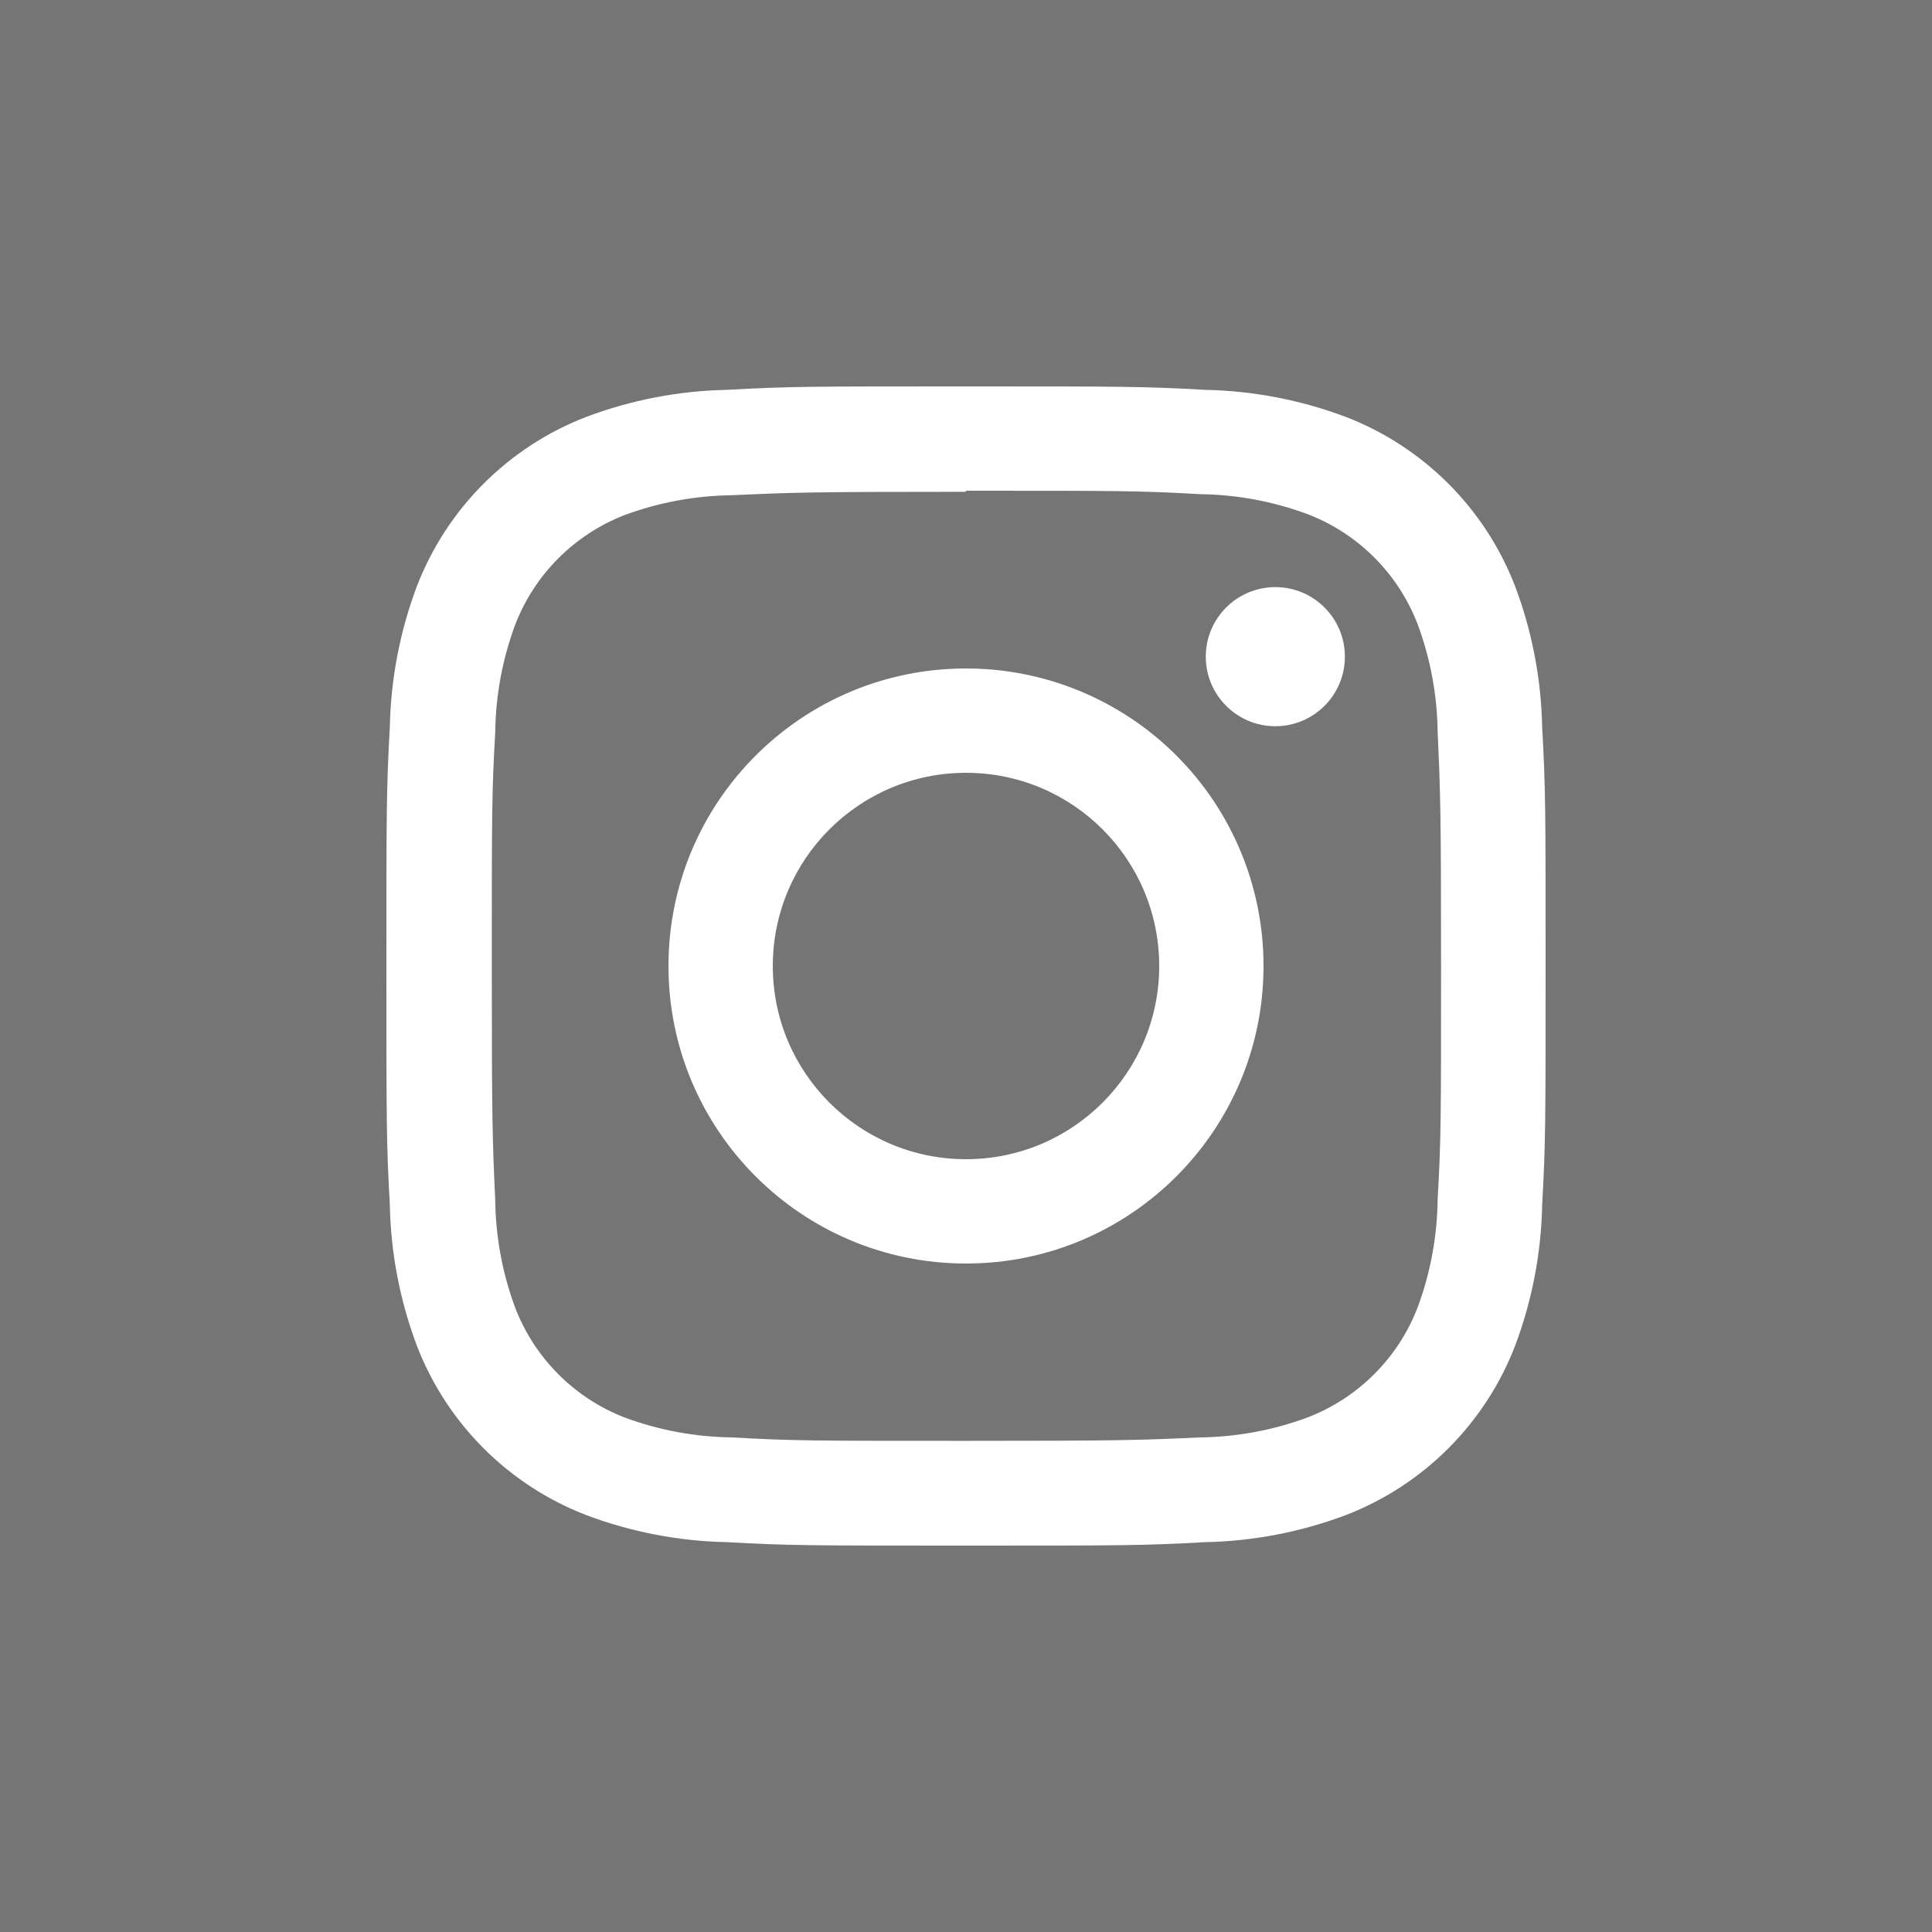
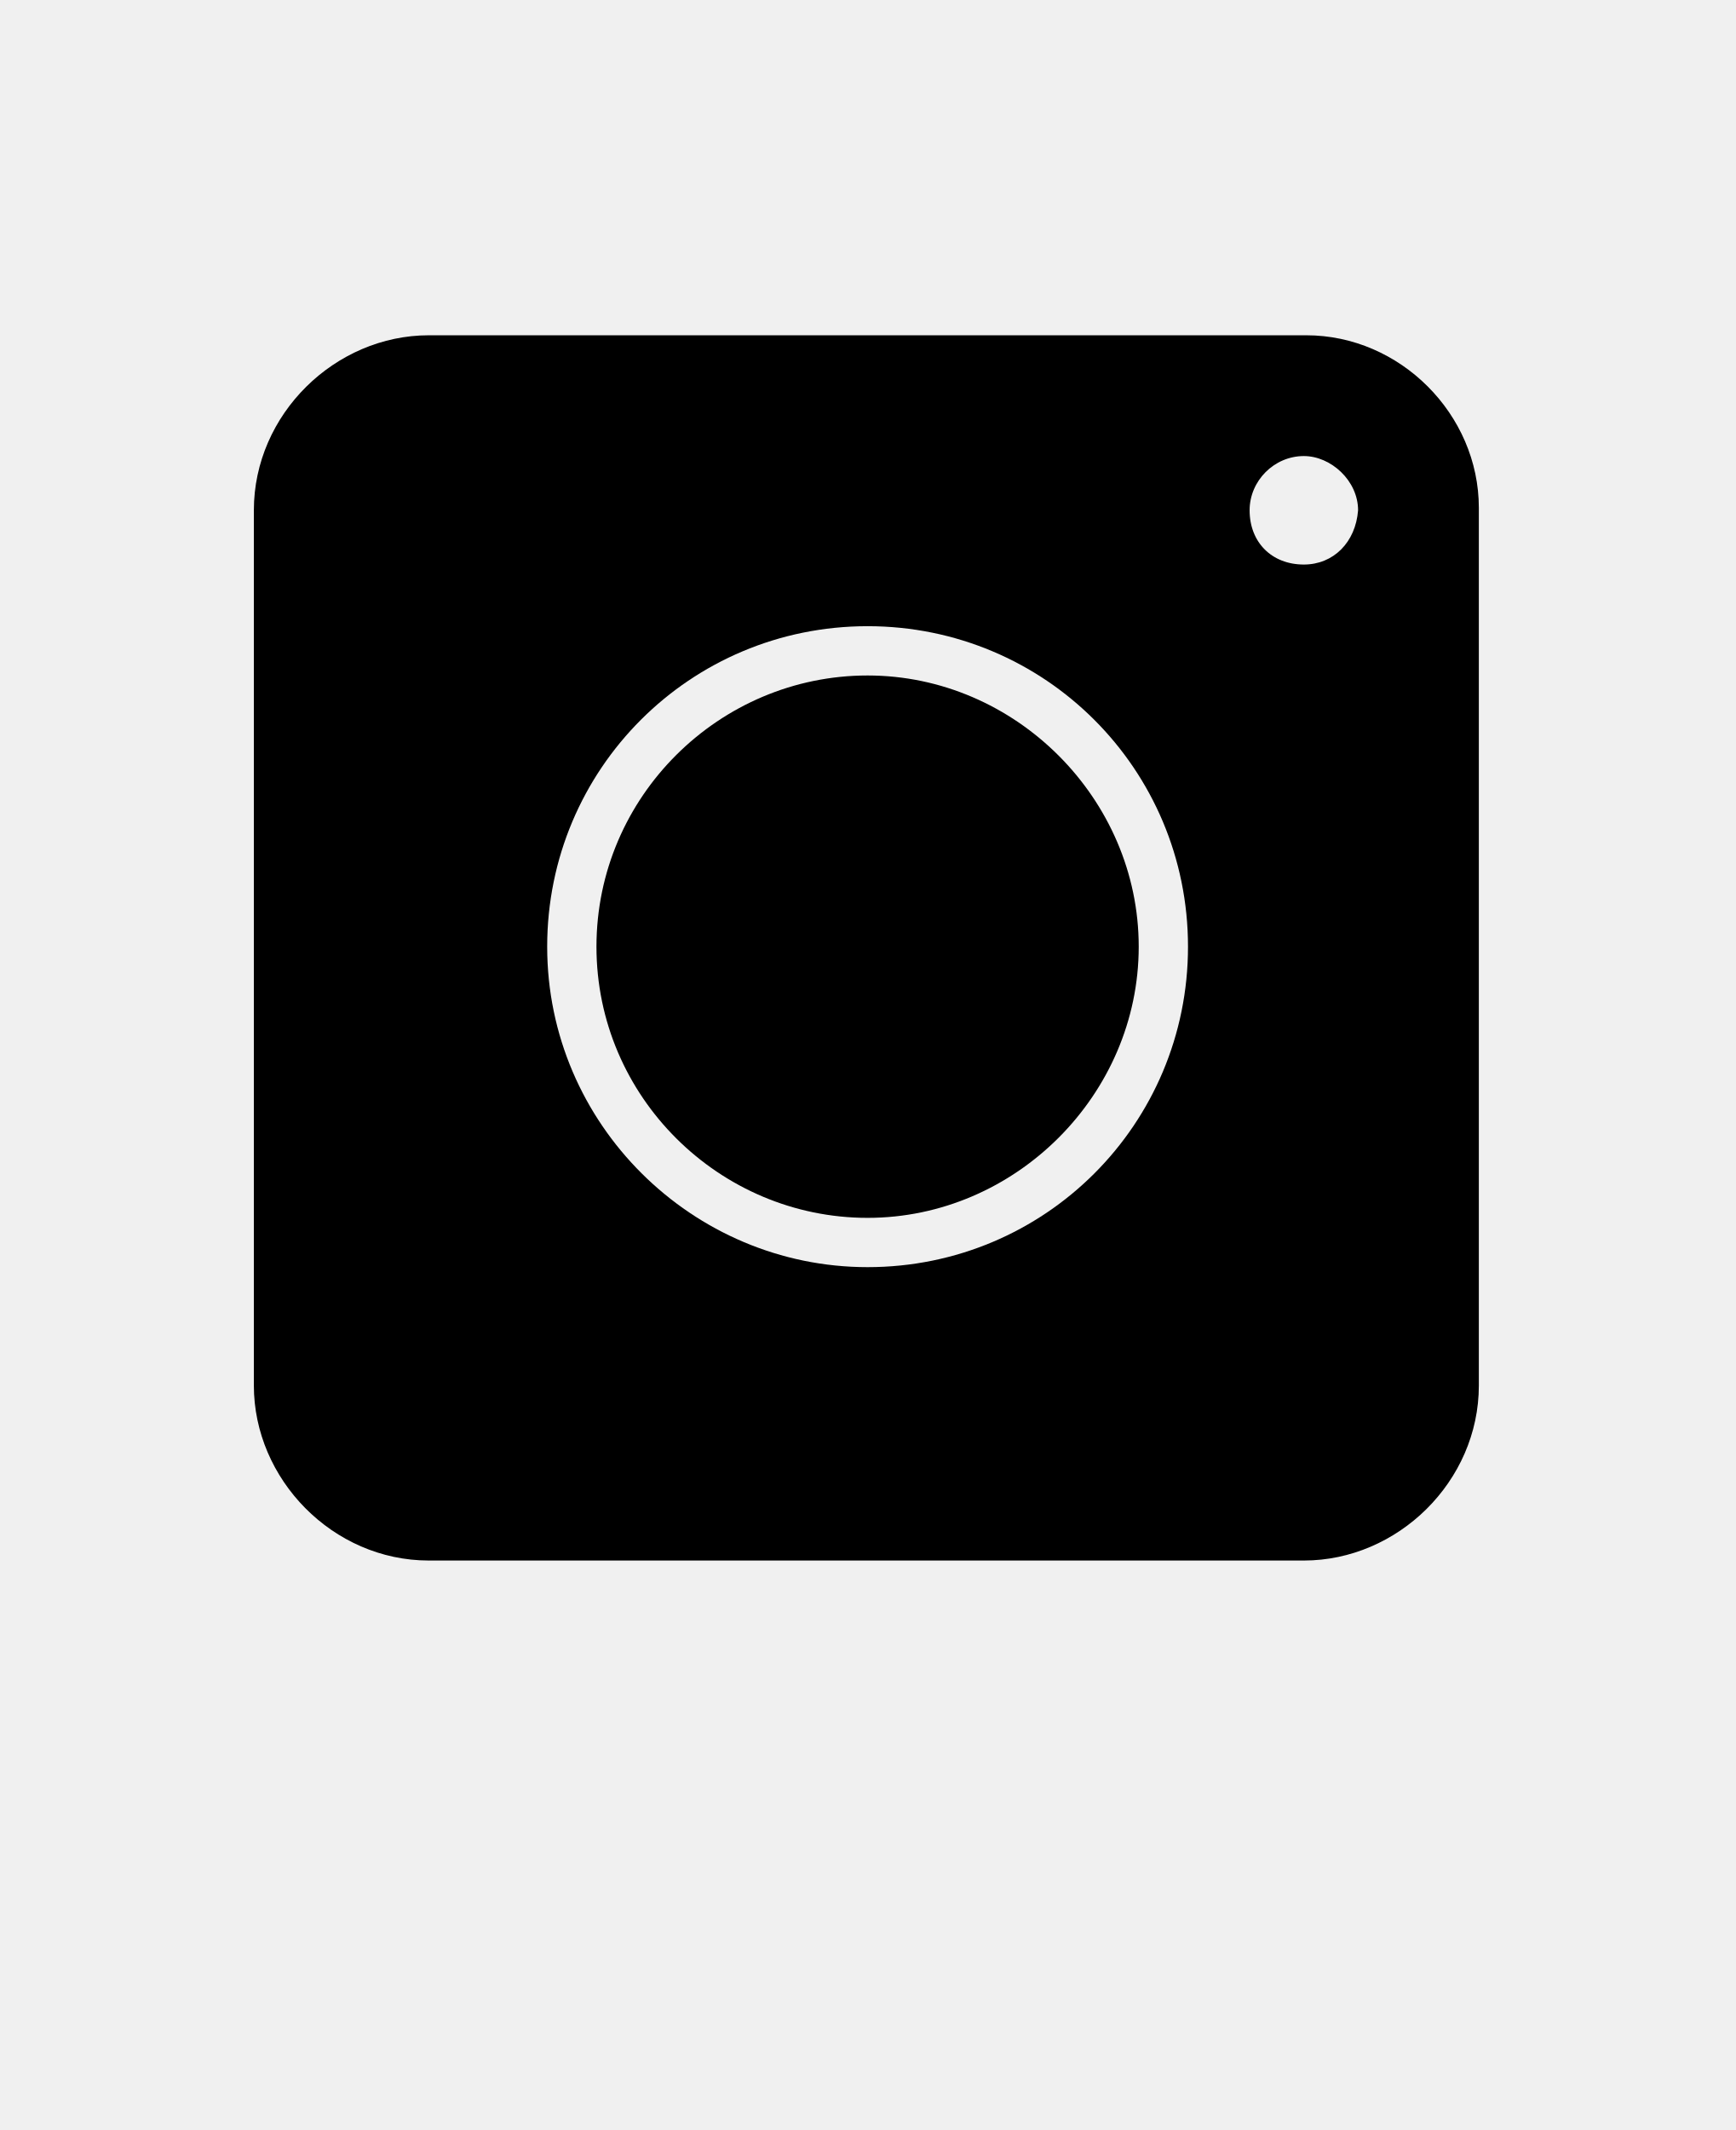
- <svg xmlns="http://www.w3.org/2000/svg" width="90" height="90">
-   <rect width="90" height="90" fill="#757575" />
-   <path d="M45 22.86c7.21 0 8.06 0 10.91.16a14.91 14.91 0 015 .93 8.92 8.92 0 015.13 5.13 14.91 14.91 0 01.93 5c.13 2.85.16 3.7.16 10.91s0 8.06-.16 10.91a14.91 14.91 0 01-.93 5 8.92 8.92 0 01-5.13 5.13 14.91 14.91 0 01-5 .93c-2.85.13-3.7.16-10.91.16s-8.06 0-10.91-.16a14.91 14.91 0 01-5-.93A8.92 8.92 0 0124 60.92a14.91 14.91 0 01-.93-5c-.13-2.85-.16-3.7-.16-10.91s0-8.06.16-10.91a14.91 14.91 0 01.93-5 8.92 8.92 0 015.08-5.1 14.91 14.91 0 015-.93c2.85-.13 3.7-.16 10.91-.16M45 18c-7.33 0-8.25 0-11.13.16a19.73 19.73 0 00-6.56 1.26 13.77 13.77 0 00-7.89 7.89 19.73 19.73 0 00-1.26 6.56C18 36.75 18 37.67 18 45s0 8.25.16 11.13a19.73 19.73 0 001.26 6.56 13.77 13.77 0 007.89 7.89 19.73 19.73 0 006.56 1.26c2.88.16 3.8.16 11.13.16s8.25 0 11.13-.16a19.73 19.73 0 006.56-1.26 13.77 13.77 0 007.89-7.89 19.73 19.73 0 001.26-6.56C72 53.25 72 52.33 72 45s0-8.25-.16-11.13a19.73 19.73 0 00-1.26-6.56 13.77 13.77 0 00-7.89-7.89 19.73 19.73 0 00-6.56-1.26C53.25 18 52.33 18 45 18z" fill="#fff" />
-   <path d="M45 31.14A13.86 13.86 0 1058.86 45 13.85 13.85 0 0045 31.14zM45 54a9 9 0 119-9 9 9 0 01-9 9z" fill="#fff" />
-   <circle cx="59.41" cy="30.59" r="3.24" fill="#fff" />
+ <svg xmlns="http://www.w3.org/2000/svg" version="1.1" viewBox="-5.0 -10.0 110.0 135.0">
+   <g>
+     <path d="m50 32.812c-9.375 0-17.188 7.656-17.188 17.188s7.812 17.188 17.188 17.188 17.188-7.812 17.188-17.188-7.812-17.188-17.188-17.188z" />
+     <path d="m77.812 11.25h-55.625c-5.938 0-11.094 5-11.094 11.094v55.469c0 5.938 5 11.094 11.094 11.094h55.469c5.938 0 11.094-5 11.094-11.094v-55.625c0-5.938-5-10.938-10.938-10.938zm-27.812 59.062c-11.094 0-20.312-9.062-20.312-20.312s9.062-20.312 20.312-20.312 20.312 9.062 20.312 20.312-9.062 20.312-20.312 20.312zm27.656-44.531c-2.031 0-3.438-1.406-3.438-3.438 0-1.875 1.562-3.438 3.438-3.438 1.719 0 3.438 1.562 3.438 3.438-0.156 2.031-1.562 3.438-3.438 3.438z" />
+   </g>
</svg>
